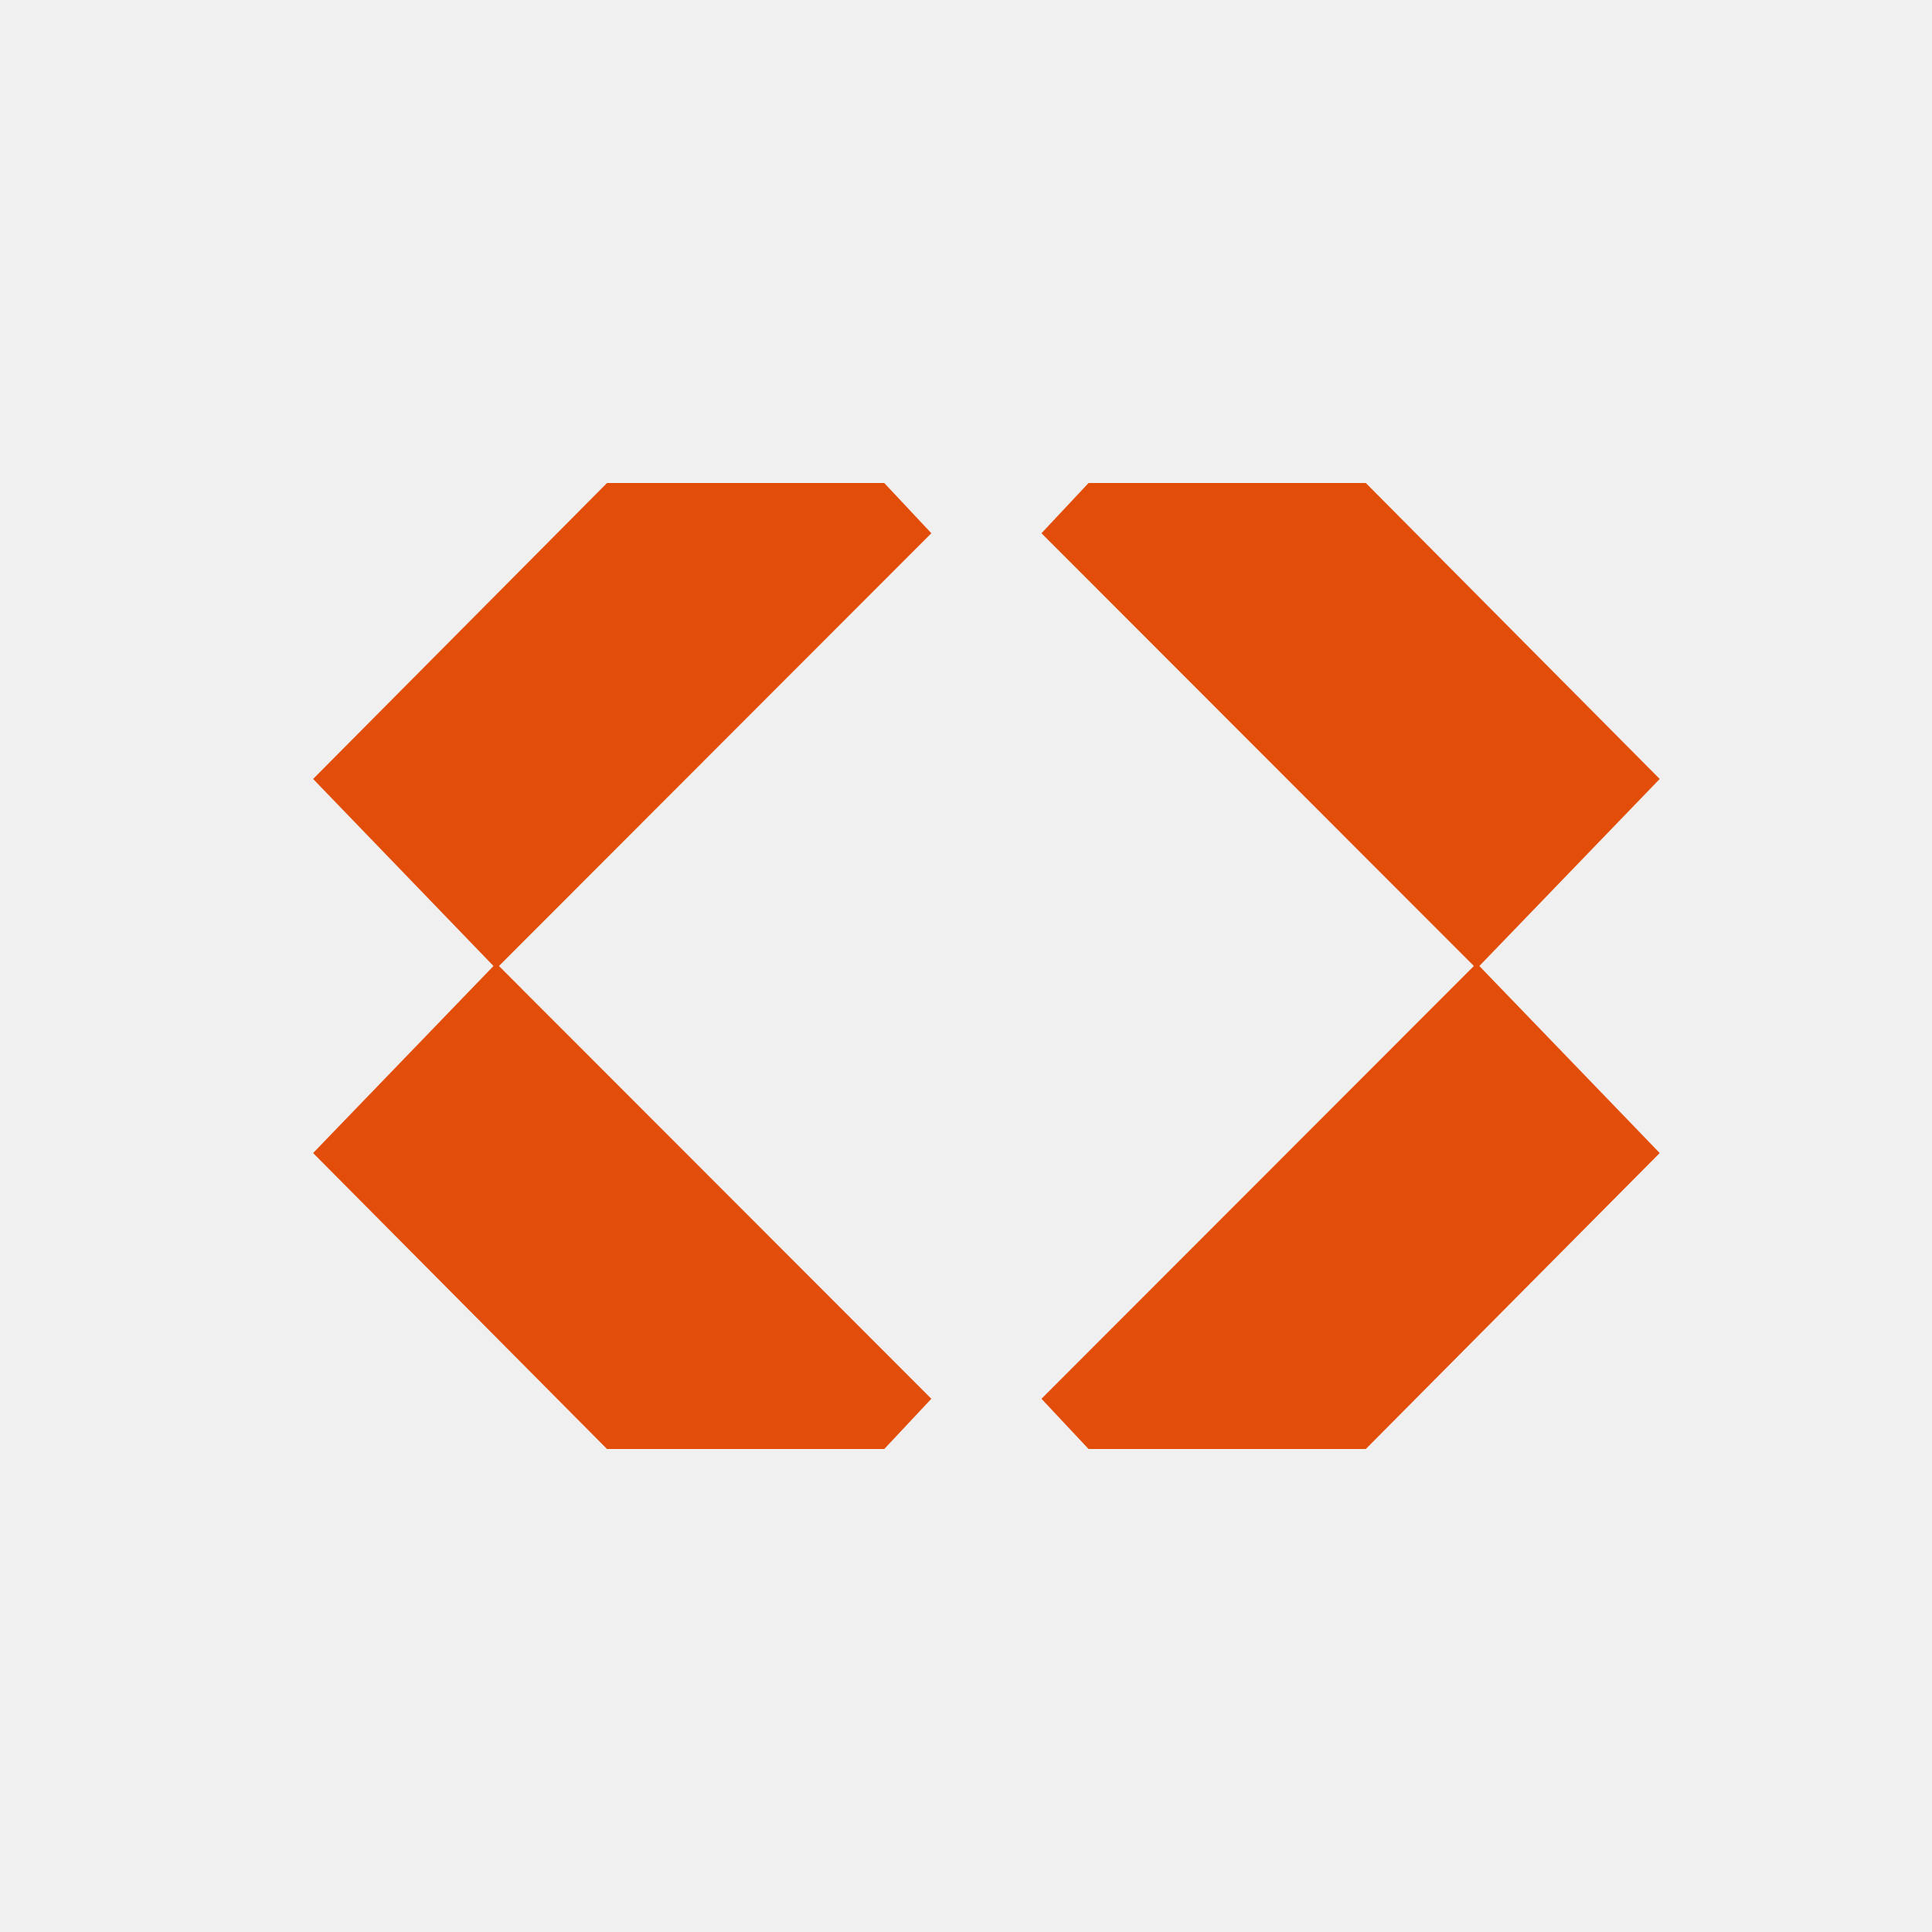
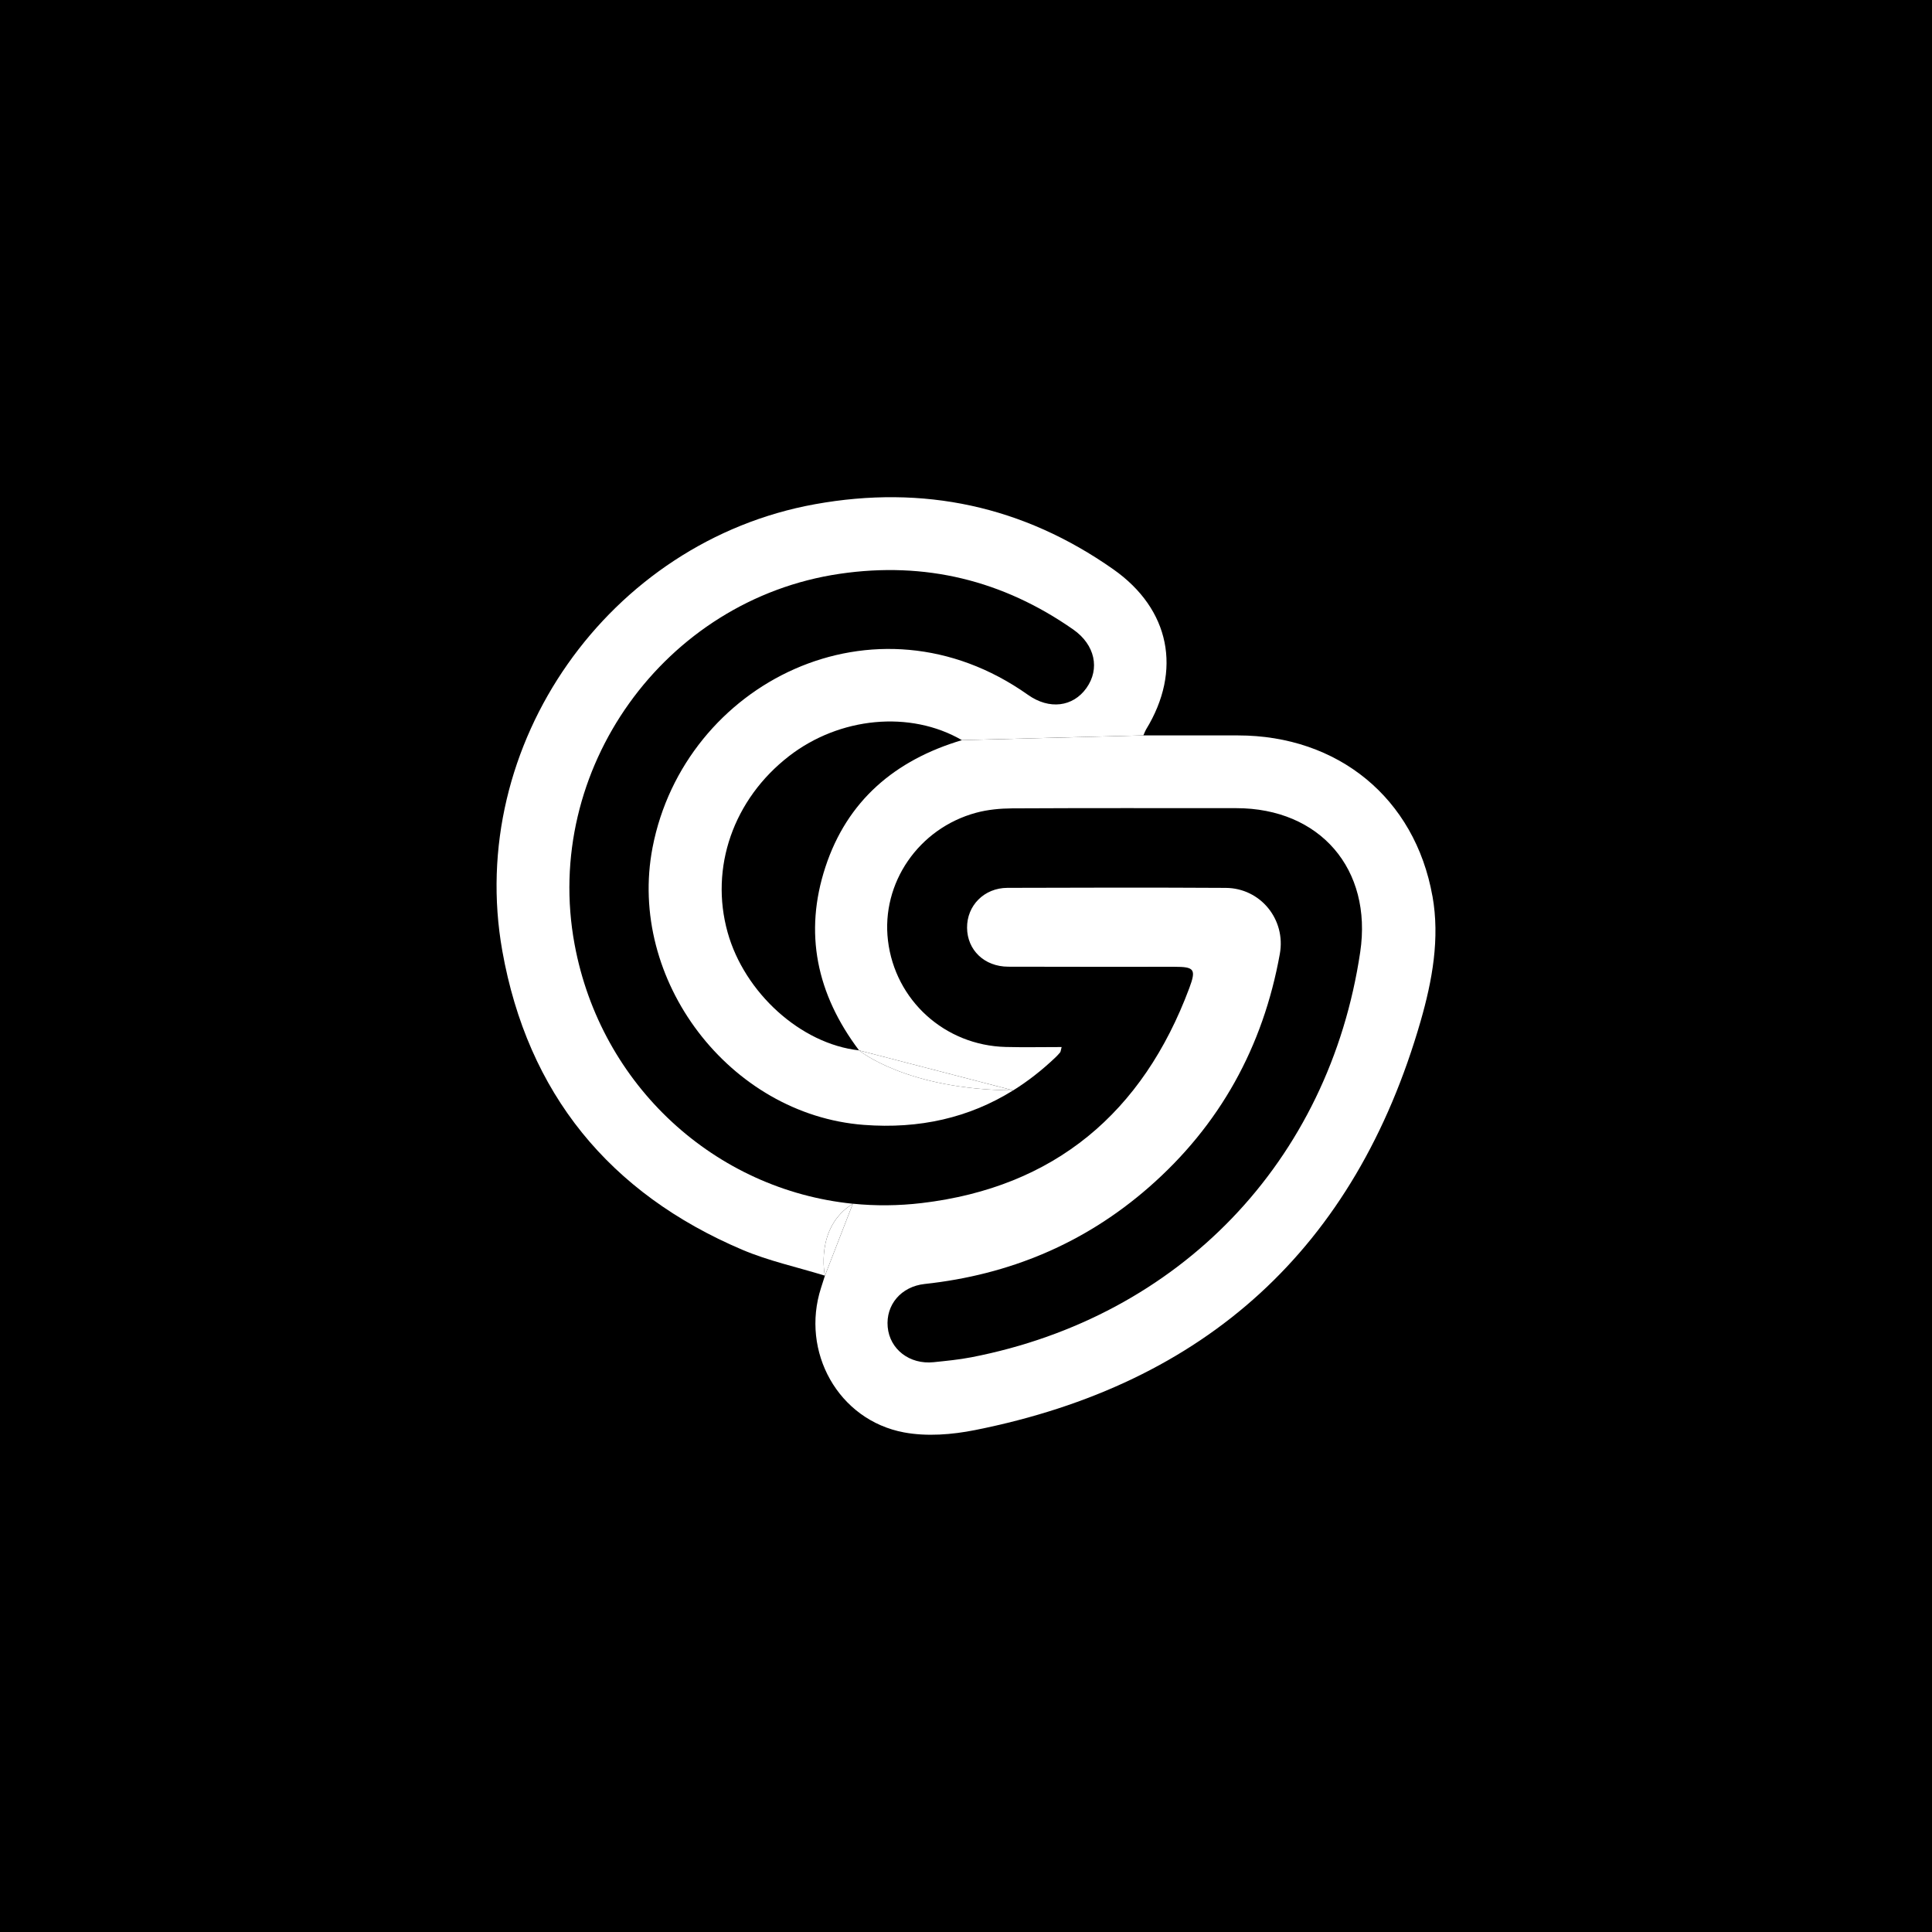
- <svg xmlns="http://www.w3.org/2000/svg" viewBox="0 0 16 16" fill="currentColor" width="16" height="16">
-   <style>
-         path { fill: #E34D0A; }
-         @media (prefers-color-scheme: dark) {
-             path { fill: #F7CC16; }
-         }
+ <svg xmlns="http://www.w3.org/2000/svg" id="blanco" viewBox="0 0 1000 1000">
+   <defs>
+     <style>
+       .cls-1 {
+         fill: #fff;
+       }
+ 
+       .cls-2 {
+         fill: none;
+       }
    </style>
-   <path d="M5.027 12L2.593 9.549L4.109 7.977L7.713 11.584L7.323 12H5.027Z" />
-   <path d="M5.027 4L2.593 6.451L4.109 8.023L7.713 4.416L7.323 4H5.027Z" />
-   <path d="M11.311 12L13.745 9.549L12.229 7.977L8.625 11.584L9.015 12H11.311Z" />
-   <path d="M11.311 4L13.745 6.451L12.229 8.023L8.625 4.416L9.015 4H11.311Z" />
+   </defs>
+   <rect x="0" width="1000" height="1000" />
+   <g>
+     <path class="cls-1" d="M426.96,660.3l14.45-37.24c-19.78,12.29-14.45,37.24-14.45,37.24Z" />
+     <path class="cls-2" d="M447.13,582.24c-69.52-5.3-122.61-75.09-109.36-143.62,16.43-84.99,115.1-135.07,194.31-78.97,11.02,7.81,23.28,6.26,30.24-3.5,7.11-9.97,4.48-22.43-6.81-30.32-36.45-25.47-76.68-35.31-120.81-28.84-90.91,13.32-154.02,101.45-137.3,191.78,13.59,73.38,72.94,127.11,144.01,134.29,11.63,1.17,23.57,1.1,35.68-.34,68.67-8.15,114.39-46.75,138.47-111.26,3.67-9.82,2.6-11.02-7.72-11.03-28.68-.02-57.36.07-86.04-.05-12.33-.05-21.17-8.61-21.27-20.13-.1-11.51,8.83-20.64,20.88-20.68,37.67-.13,75.35-.2,113.02.02,17.98.1,31.2,16.35,27.99,34.15-8.66,48.1-31.01,88.69-67.88,120.89-33.22,29.01-72.12,45.24-115.92,49.97-12.27,1.33-20.23,10.84-19.17,22.28,1.07,11.56,11.34,19.51,23.77,18.21,6.52-.68,13.07-1.29,19.49-2.54,107.91-20.9,185.24-101.52,201.32-209.75,6.38-42.93-20.82-74.48-64.22-74.48-38.65,0-77.29-.1-115.94.11-6.25.03-12.7.64-18.71,2.28-29.76,8.08-49.11,36.44-45.57,66.12,3.69,30.97,29.43,54.3,60.98,55.1,9.42.24,18.84.04,28.91.04-.5,1.87-.5,2.42-.76,2.74-.77.94-1.61,1.83-2.48,2.66-6.95,6.62-14.23,12.29-21.83,17.03-22.81,14.22-48.54,20.06-77.29,17.87Z" />
+     <path class="cls-2" d="M408.39,391.39c-28.8,22.31-41.12,57.71-31.76,91.23,8.71,31.18,37.8,57.73,68.02,61.06-22.05-29.27-28.58-60.87-17.43-94.87,11.26-34.34,36-55.4,70.67-65.71-26.81-15.54-63.32-11.99-89.5,8.29Z" />
+     <path class="cls-1" d="M741.42,463.82c-9.07-50.79-48.88-83.16-100.69-83.17-16.01,0-32.02,0-48.92,0l-93.92,2.45c-34.67,10.31-59.41,31.37-70.67,65.71-11.15,34-4.63,65.6,17.43,94.87l79.78,20.7c7.6-4.74,14.88-10.41,21.83-17.03.88-.84,1.72-1.73,2.48-2.66.27-.32.26-.87.76-2.74-10.07,0-19.5.2-28.91-.04-31.55-.79-57.29-24.13-60.98-55.1-3.54-29.68,15.81-58.03,45.57-66.12,6.01-1.63,12.46-2.24,18.71-2.28,38.65-.2,77.29-.11,115.94-.11,43.39,0,70.59,31.56,64.22,74.48-16.08,108.23-93.42,188.85-201.32,209.75-6.42,1.24-12.98,1.86-19.49,2.54-12.43,1.29-22.71-6.66-23.77-18.21-1.05-11.45,6.91-20.96,19.17-22.28,43.8-4.73,82.7-20.96,115.92-49.97,36.87-32.2,59.22-72.79,67.88-120.89,3.21-17.8-10.01-34.04-27.99-34.15-37.67-.22-75.35-.15-113.02-.02-12.04.04-20.98,9.17-20.88,20.68.1,11.52,8.94,20.08,21.27,20.13,28.68.12,57.36.03,86.04.05,10.32,0,11.38,1.21,7.72,11.03-24.08,64.51-69.79,103.1-138.47,111.26-12.11,1.44-24.05,1.51-35.68.34l-14.45,37.24c-.57,1.79-1.28,4.03-2,6.27-10.7,33.05,8.89,68.5,42.93,74.86,11.81,2.21,24.87,1.17,36.8-1.21,119.54-23.84,196.8-94.3,230.59-211.62,6.06-21.05,10.04-42.92,6.14-64.77Z" />
+     <path class="cls-1" d="M441.41,623.06c-71.08-7.17-130.42-60.91-144.01-134.29-16.72-90.33,46.39-178.47,137.3-191.78,44.13-6.47,84.35,3.37,120.81,28.84,11.29,7.89,13.92,20.35,6.81,30.32-6.96,9.77-19.22,11.31-30.24,3.5-79.2-56.1-177.88-6.02-194.31,78.97-13.24,68.53,39.84,138.32,109.36,143.62,28.75,2.19,54.48-3.65,77.29-17.87-55.29-.37-79.78-20.7-79.78-20.7-30.22-3.33-59.31-29.88-68.02-61.06-9.36-33.52,2.96-68.92,31.76-91.23,26.18-20.28,62.7-23.83,89.5-8.29l93.92-2.45c.8-1.78,1.02-2.45,1.38-3.04,18.75-30.61,12.43-62.29-16.95-82.94-46.67-32.8-98.28-43.79-154.29-33.7-106.74,19.23-180.95,124.43-161.95,231.21,13.12,73.72,55.36,125.45,124.3,154.74,13.5,5.73,28.1,8.88,42.67,13.37,0,0-5.33-24.95,14.45-37.24Z" />
+     <path class="cls-1" d="M444.64,543.68s24.48,20.33,79.78,20.7l-79.78-20.7Z" />
+   </g>
</svg>
